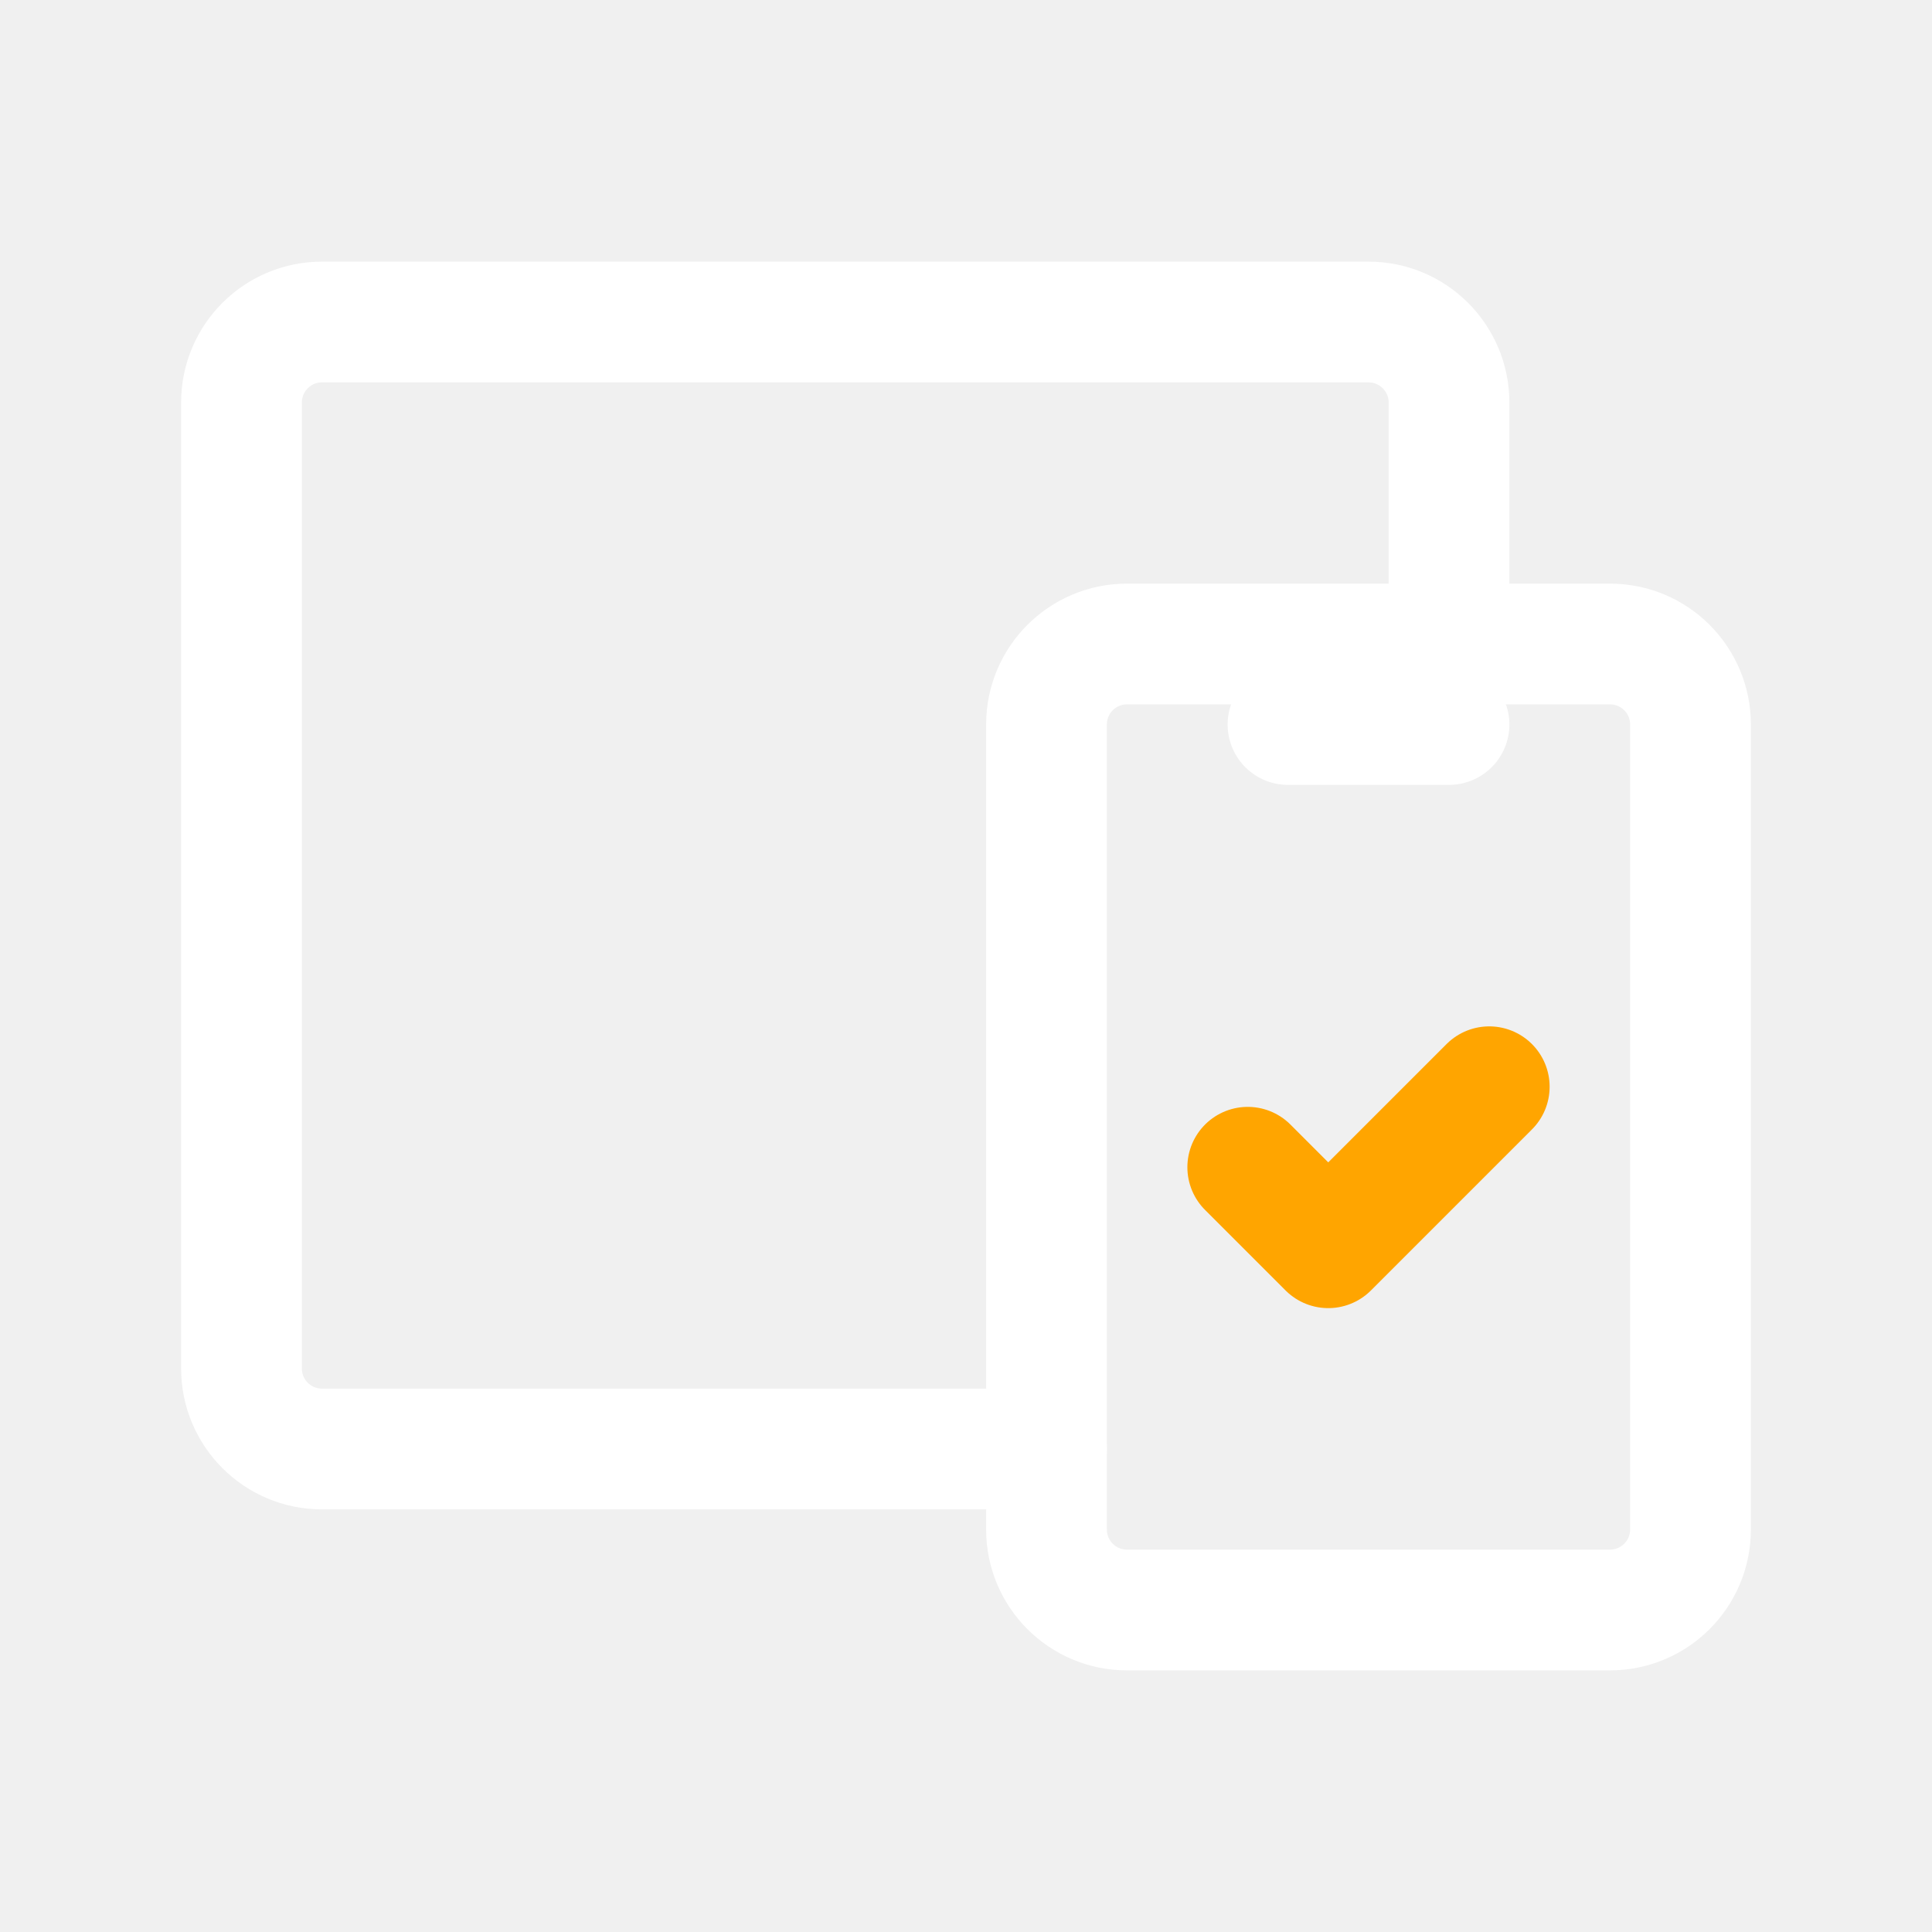
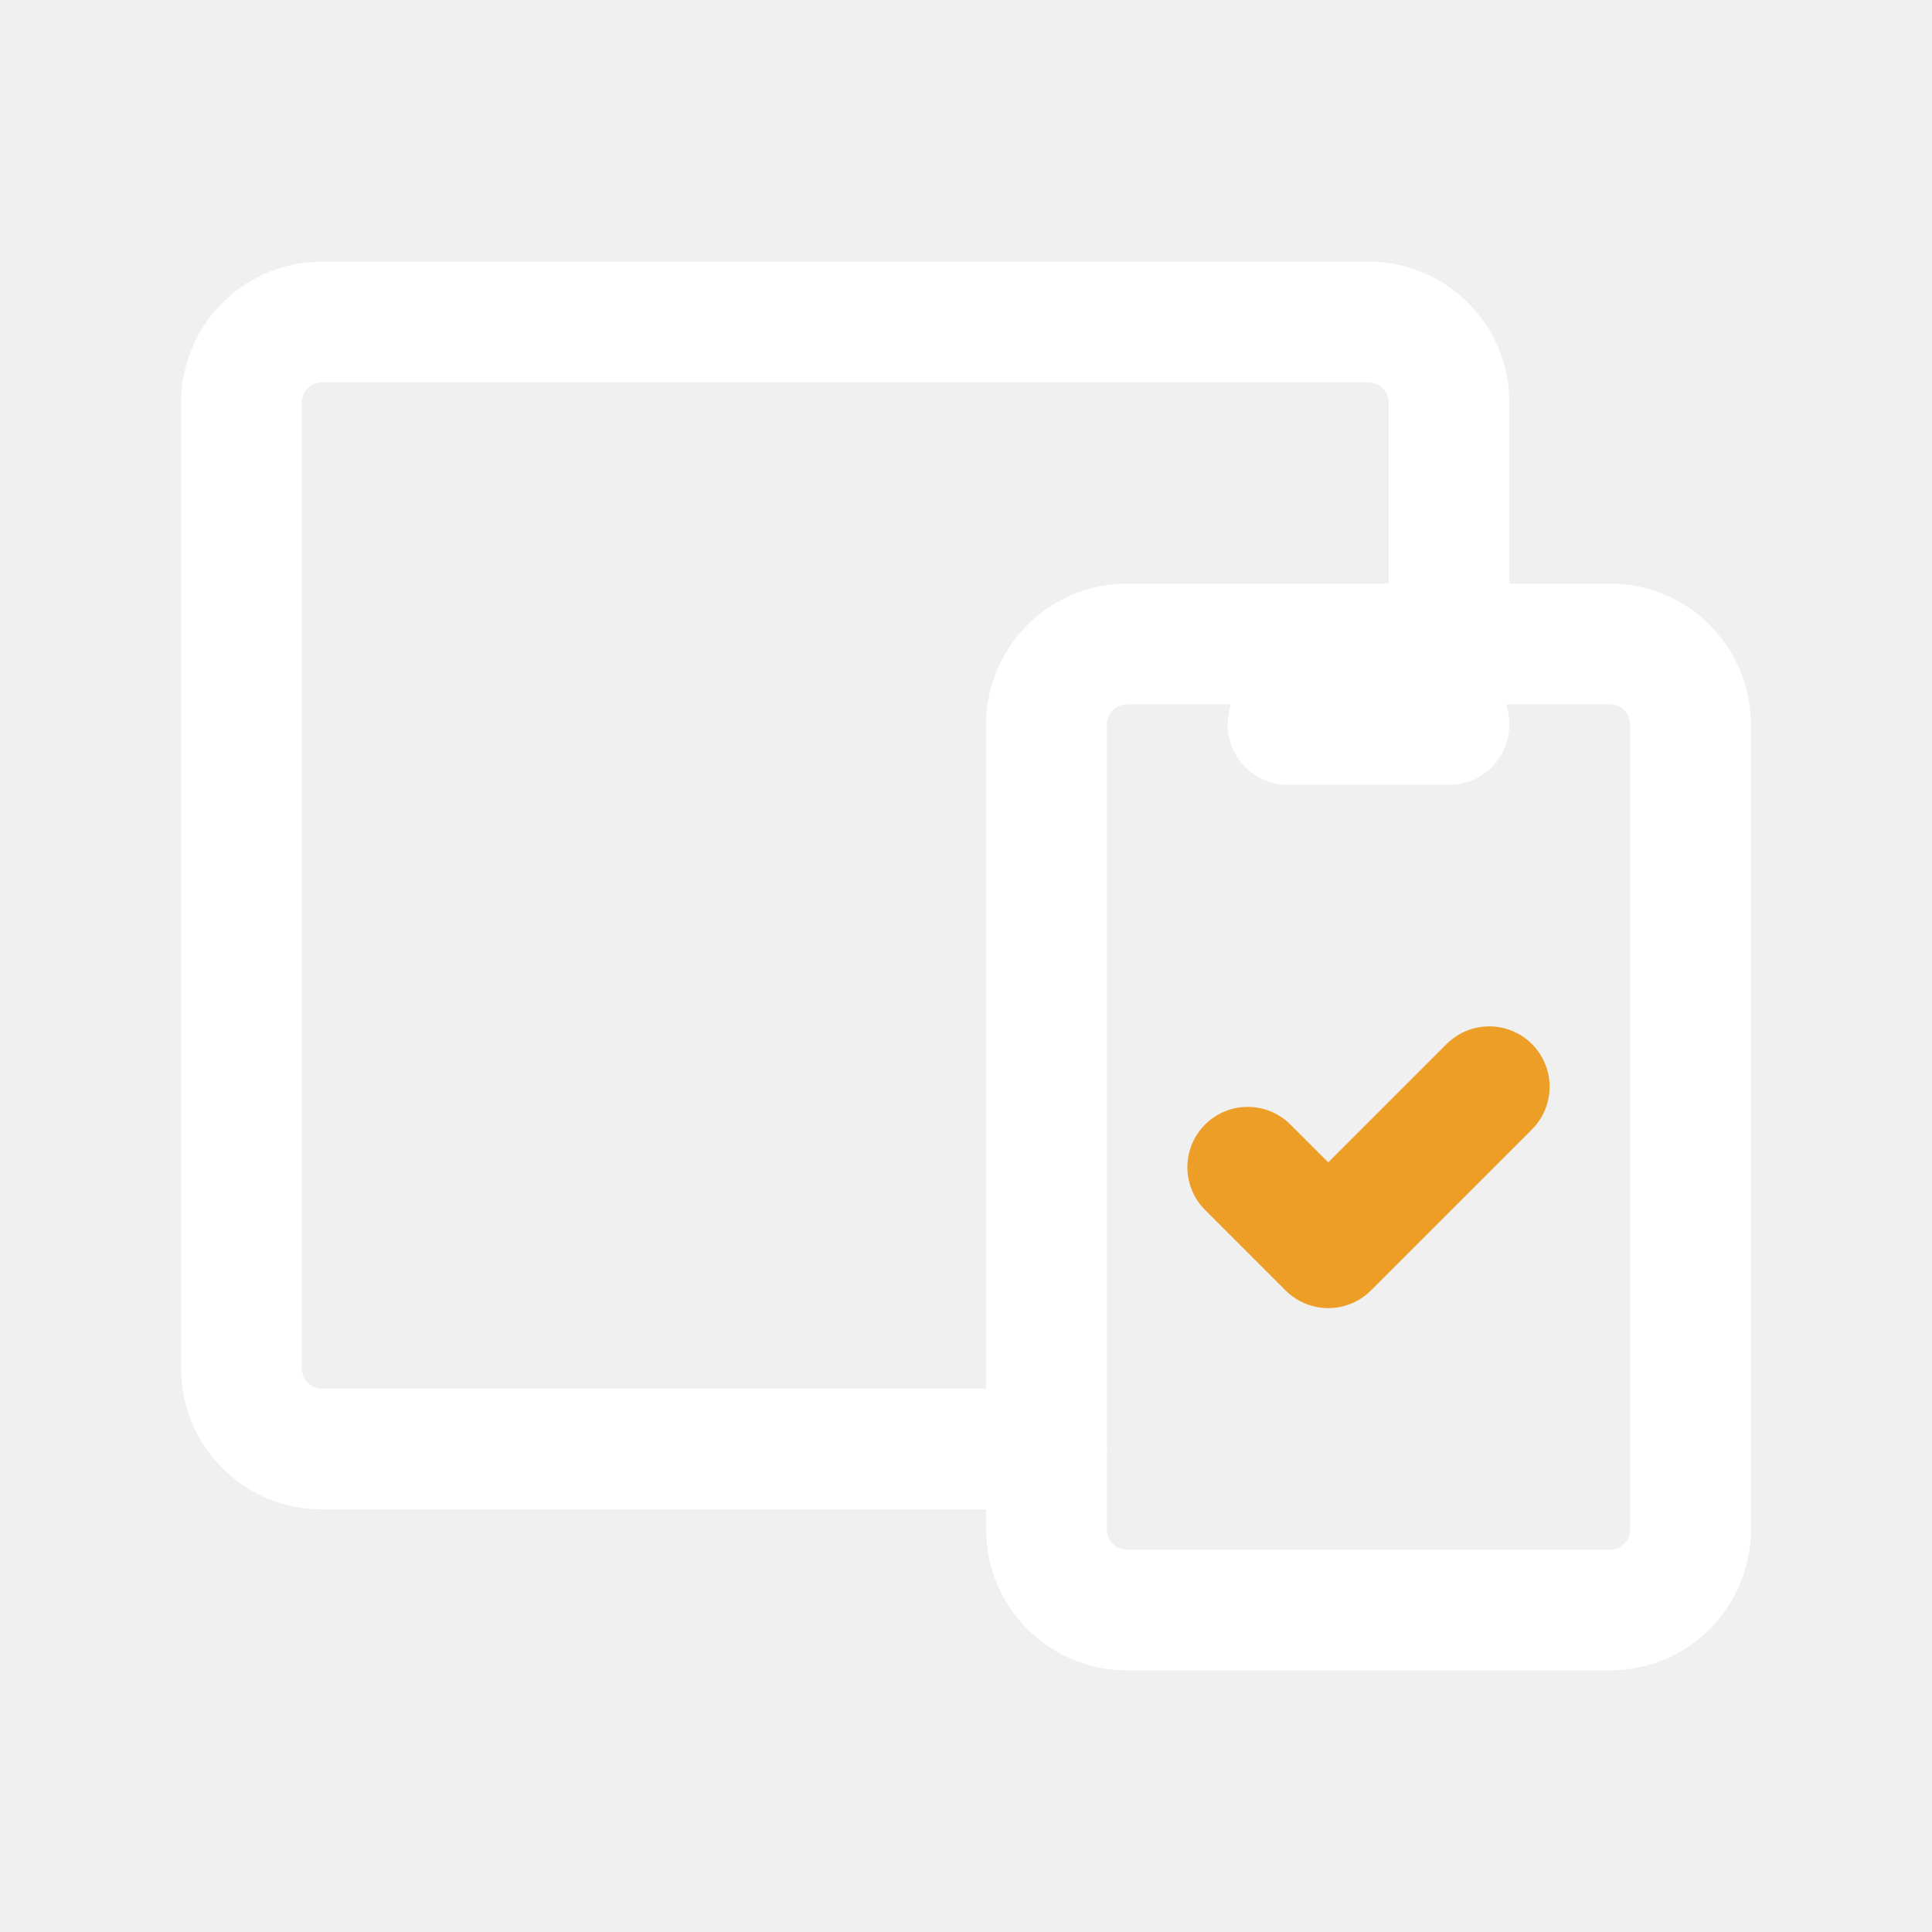
<svg xmlns="http://www.w3.org/2000/svg" class="icon icon-tabler icon-tabler-arrows-diagonal-2" width="44" height="44" viewBox="0 0 24 24" stroke-width="1.5" stroke="#ffffff" fill="none" stroke-linecap="round" stroke-linejoin="round">
  <path stroke="none" d="M0 0h24v24H0z" fill="none" />
  <rect x="13" y="8" width="8" height="12" rx="1" />
  <path d="M18 8v-3a1 1 0 0 0 -1 -1h-13a1 1 0 0 0 -1 1v12a1 1 0 0 0 1 1h9" />
-   <path stroke="orange" d="M15.5 14.5l1 1l2 -2" />
+   <path stroke="#EC9E27" d="M15.5 14.5l1 1l2 -2" />
  <line x1="16" y1="9" x2="18" y2="9" />
</svg>
